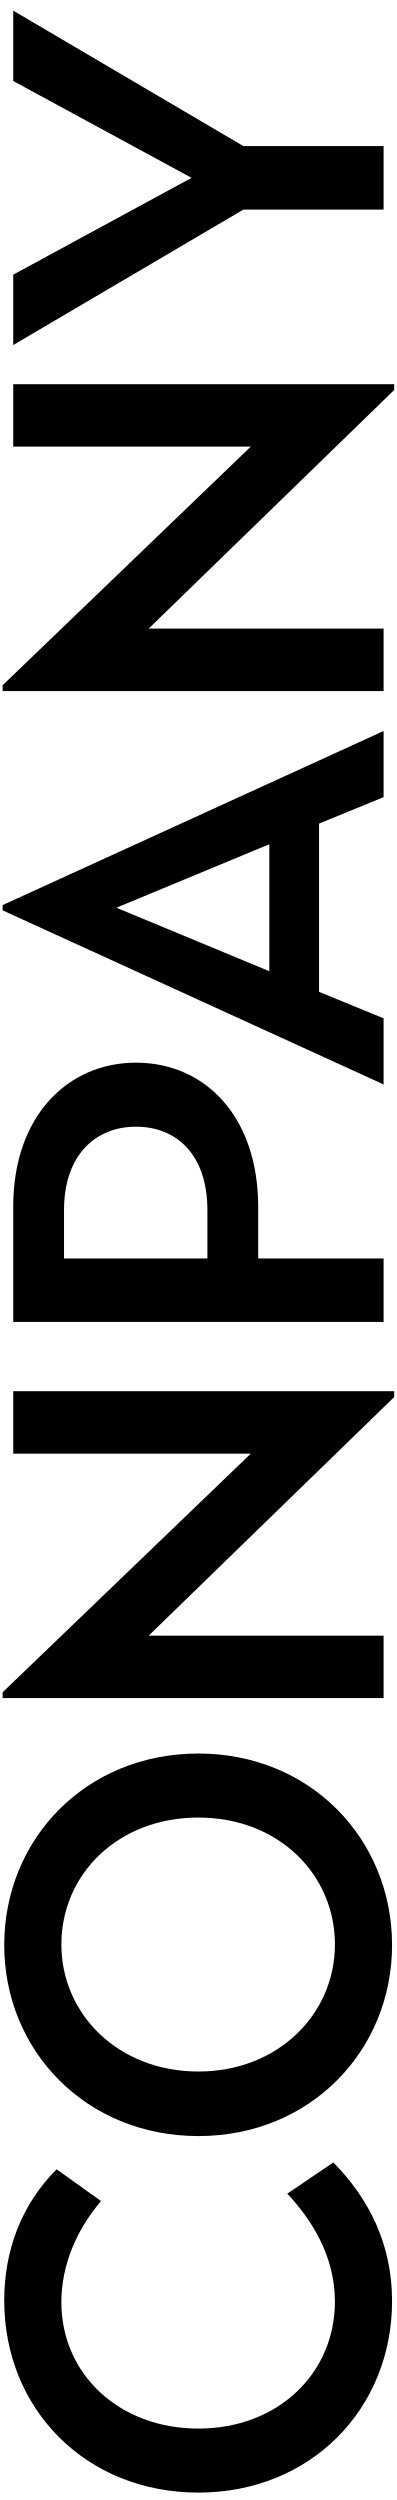
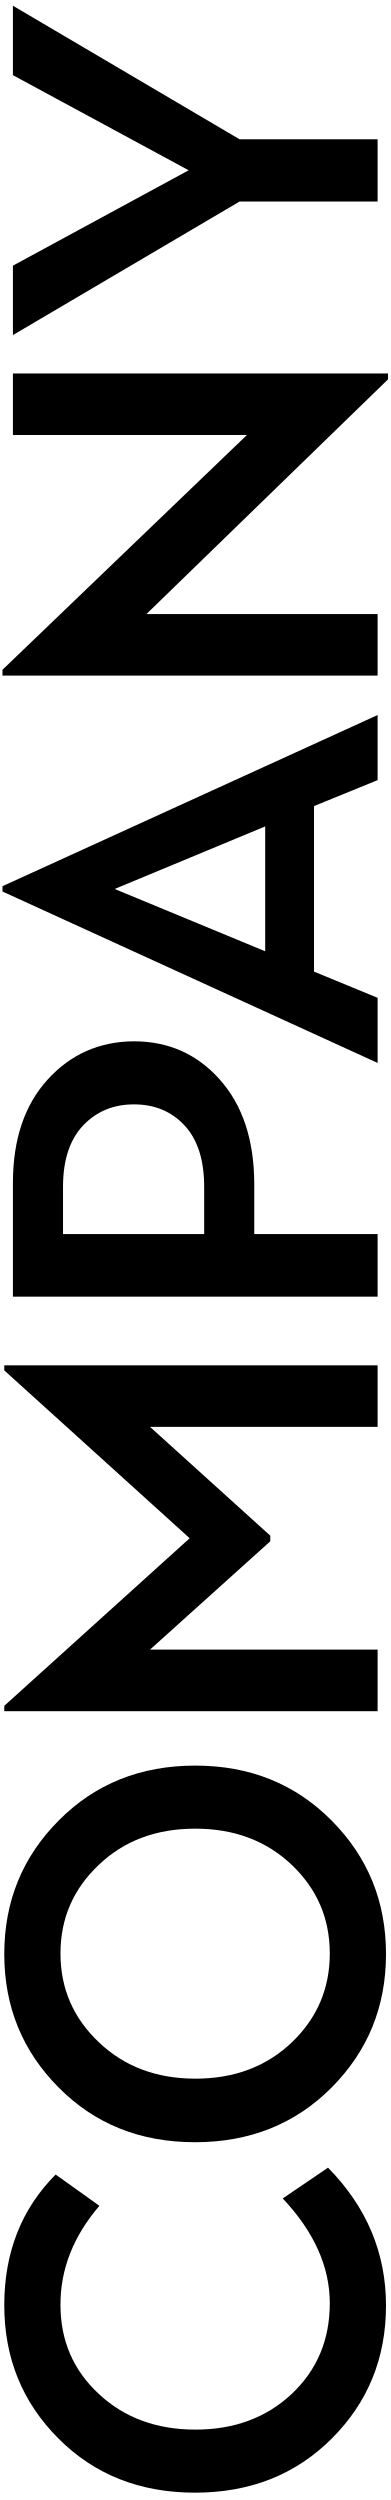
- <svg xmlns="http://www.w3.org/2000/svg" width="30" height="189" viewBox="0 0 30 189" fill="none">
-   <path d="M29.64 173.96C29.64 182.12 23.48 188.44 15 188.44C6.48 188.44 0.32 182.12 0.32 173.92C0.32 170.16 1.6 166.68 4.28 164L7.64 166.4C5.76 168.6 4.64 171.28 4.64 174.04C4.64 179.48 9 183.6 15 183.6C21.04 183.6 25.32 179.4 25.32 174C25.32 170.48 23.48 167.72 21.72 165.84L25.2 163.48C27.88 166.2 29.64 169.64 29.64 173.96ZM29.64 147.047C29.64 155.007 23.48 161.487 15 161.487C6.48 161.487 0.32 155.007 0.32 147.047C0.32 139.047 6.48 132.567 15 132.567C23.48 132.567 29.64 139.047 29.64 147.047ZM25.32 147.007C25.32 141.687 21.04 137.407 15 137.407C8.92 137.407 4.64 141.687 4.64 147.007C4.64 152.247 8.92 156.607 15 156.607C21.04 156.607 25.32 152.247 25.32 147.007ZM29.8 105.616L11.24 123.656L29 123.656L29 128.376L0.2 128.376L0.2 127.936L18.96 109.896L1 109.896L1 105.176L29.8 105.176L29.8 105.616ZM29 99.938L1 99.938L1 91.218C1 84.378 5.12 80.338 10.28 80.338C15.48 80.338 19.52 84.378 19.52 91.258L19.52 95.138L29 95.138L29 99.938ZM15.68 95.138L15.68 91.498C15.68 87.258 13.32 85.178 10.28 85.178C7.24 85.178 4.84 87.298 4.84 91.498L4.84 95.138L15.68 95.138ZM29 81.984L0.2 68.824L0.2 68.424L29 55.264L29 60.264L24.12 62.264L24.12 74.984L29 76.984L29 81.984ZM20.36 73.424L20.36 63.824L8.8 68.624L20.36 73.424ZM29.8 29.483L11.24 47.523L29 47.523L29 52.243L0.2 52.243L0.2 51.803L18.96 33.763L1 33.763L1 29.043L29.8 29.043L29.8 29.483ZM29 15.845L18.4 15.845L1 26.085L1 20.765L14.48 13.445L1 6.125L1 0.805L18.4 11.045L29 11.045L29 15.845Z" fill="black" />
+ <svg xmlns="http://www.w3.org/2000/svg" width="30" height="192" viewBox="0 0 30 192" fill="none">
+   <path d="M25.191 166.477C28.16 169.497 29.645 173.026 29.645 177.062C29.645 181.099 28.258 184.504 25.484 187.277C22.711 190.051 19.208 191.437 14.977 191.437C10.745 191.437 7.249 190.051 4.488 187.277C1.715 184.504 0.328 181.092 0.328 177.043C0.328 172.993 1.643 169.647 4.273 167.004L7.633 169.406C5.628 171.75 4.632 174.289 4.645 177.023C4.645 179.758 5.628 182.036 7.594 183.859C9.547 185.682 12.021 186.594 15.016 186.594C17.997 186.594 20.465 185.676 22.418 183.84C24.358 182.004 25.328 179.686 25.328 176.887C25.328 174.087 24.124 171.405 21.715 168.84L25.191 166.477ZM22.418 156.848C24.358 154.986 25.328 152.714 25.328 150.031C25.328 147.349 24.358 145.083 22.418 143.234C20.465 141.372 17.991 140.441 14.996 140.441C11.988 140.441 9.514 141.372 7.574 143.234C5.621 145.083 4.645 147.349 4.645 150.031C4.645 152.714 5.628 154.986 7.594 156.848C9.547 158.71 12.021 159.641 15.016 159.641C17.997 159.641 20.465 158.71 22.418 156.848ZM25.465 139.816C28.251 142.616 29.645 146.034 29.645 150.07C29.645 154.107 28.251 157.525 25.465 160.324C22.678 163.124 19.182 164.523 14.977 164.523C10.771 164.523 7.281 163.124 4.508 160.324C1.721 157.525 0.328 154.107 0.328 150.07C0.328 146.034 1.721 142.616 4.508 139.816C7.294 137.004 10.79 135.598 14.996 135.598C19.189 135.598 22.678 137.004 25.465 139.816ZM29 131.418L0.328 131.418L0.328 131.008L14.566 118.137L0.328 105.246L0.328 104.855L29 104.855L29 109.582L11.52 109.582L20.758 117.941L20.758 118.371L11.52 126.691L29 126.691L29 131.418ZM15.68 94.777L15.68 91.144C15.68 89.087 15.178 87.518 14.176 86.438C13.173 85.357 11.878 84.816 10.289 84.816C8.701 84.816 7.392 85.363 6.363 86.457C5.348 87.551 4.84 89.113 4.84 91.144L4.84 94.777L15.68 94.777ZM29 99.582L0.992 99.582L0.992 90.852C0.992 87.518 1.878 84.875 3.648 82.922C5.419 80.969 7.633 79.986 10.289 79.973C12.945 79.973 15.146 80.956 16.891 82.922C18.635 84.888 19.514 87.544 19.527 90.891L19.527 94.777L29 94.777L29 99.582ZM20.367 73.059L20.367 63.469L8.805 68.273L20.367 73.059ZM29 81.633L0.191 68.469L0.191 68.059L29 54.914L29 59.914L24.117 61.906L24.117 74.621L29 76.633L29 81.633ZM29 47.16L29 51.887L0.191 51.887L0.191 51.438L18.961 33.41L0.992 33.41L0.992 28.684L29.801 28.684L29.801 29.133L11.246 47.16L29 47.16ZM29 15.48L18.395 15.48L0.992 25.734L0.992 20.402L14.488 13.078L0.992 5.773L0.992 0.441L18.395 10.695L29 10.695L29 15.48Z" fill="black" />
</svg>
